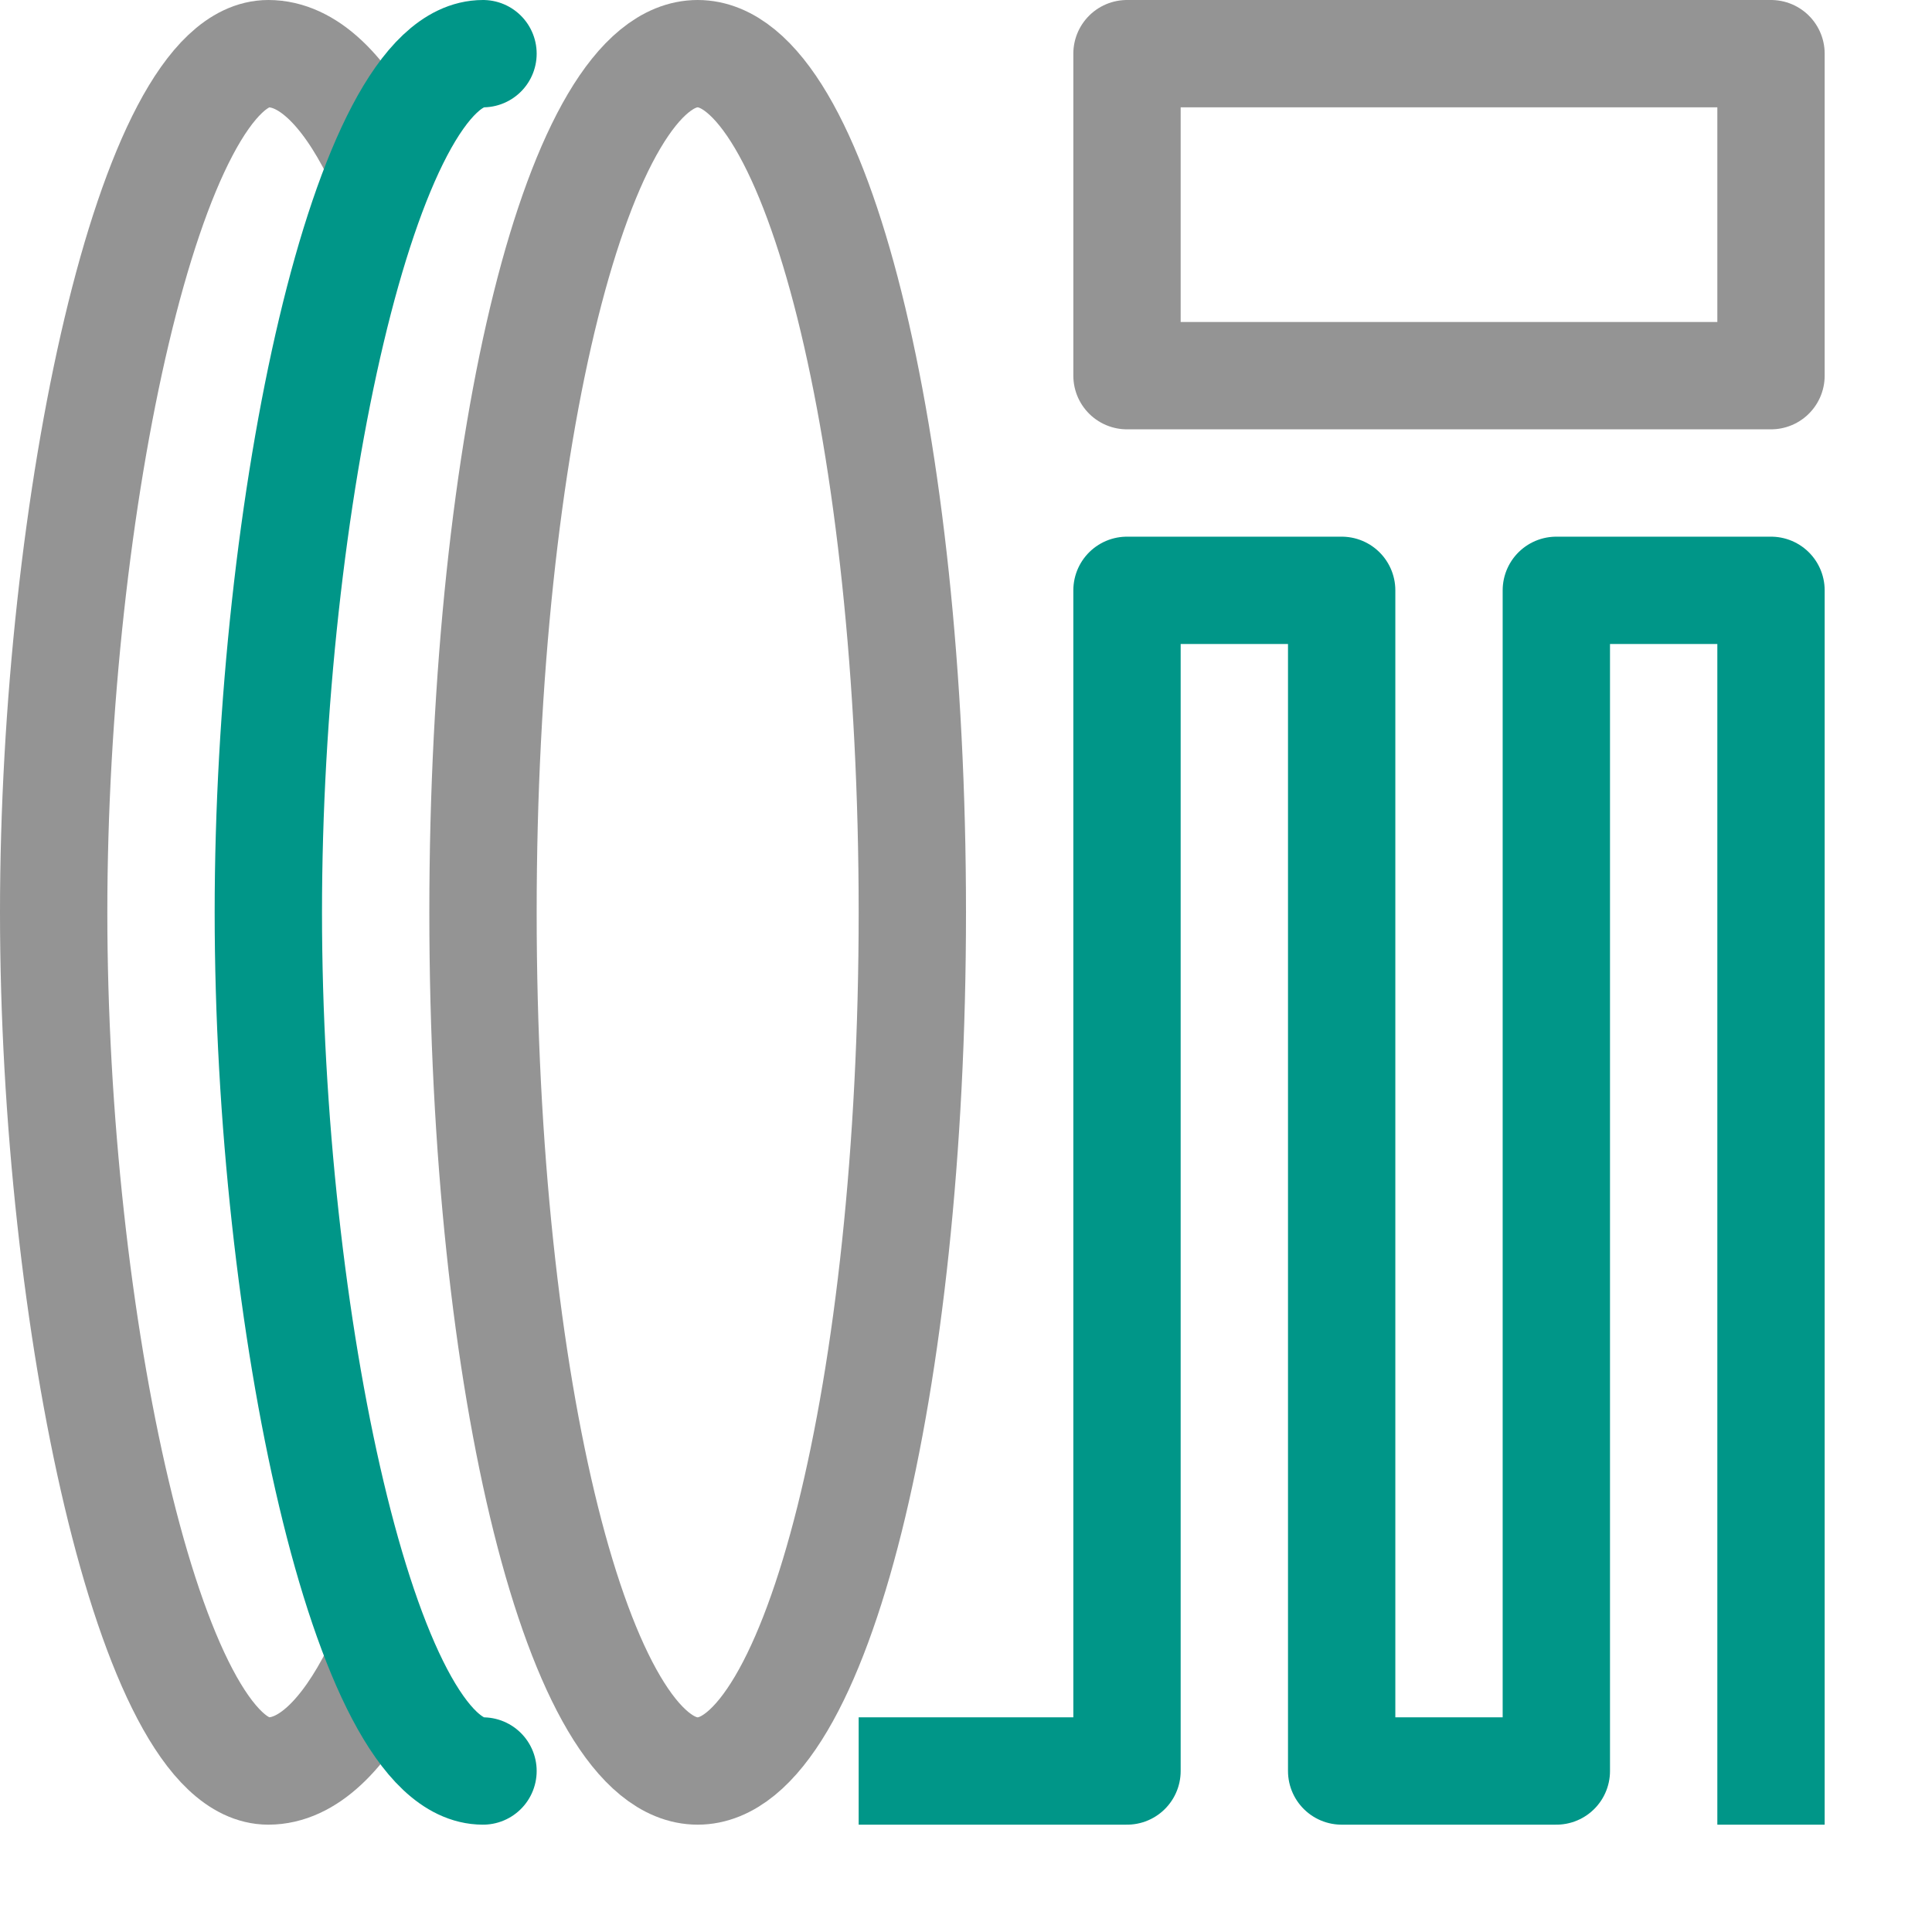
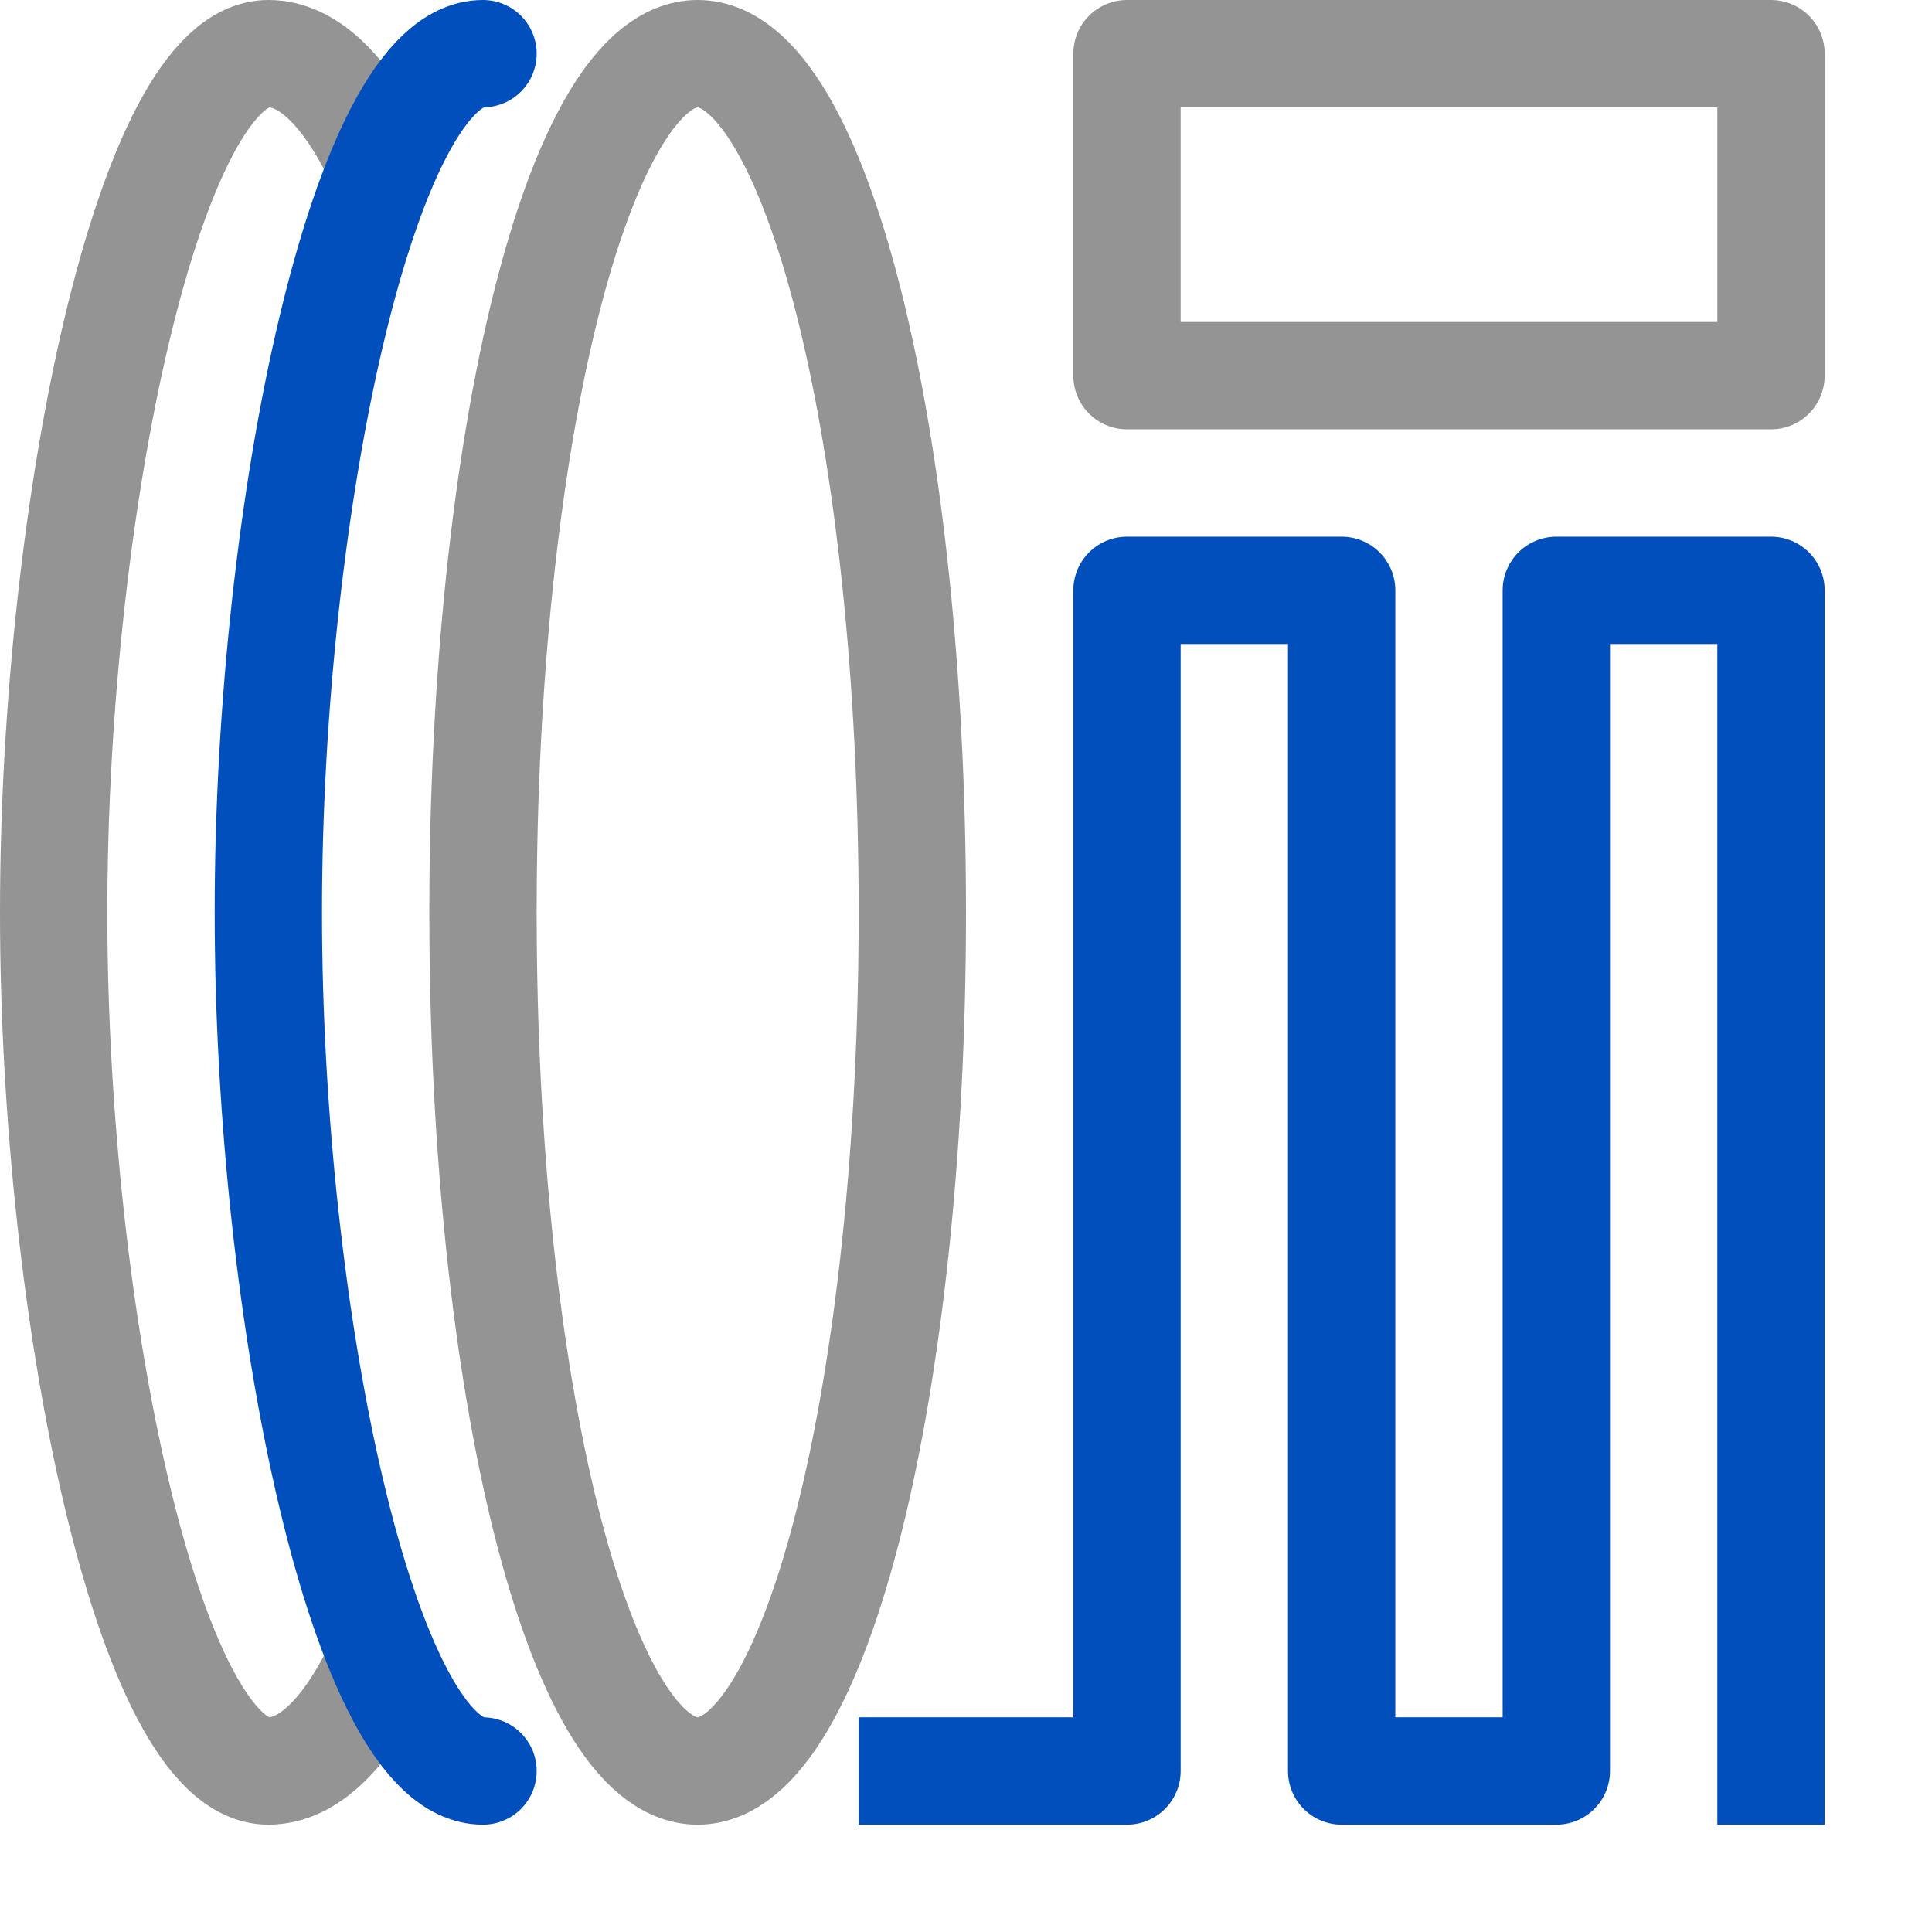
<svg xmlns="http://www.w3.org/2000/svg" width="18" height="18" viewBox="0 0 18 18">
  <path d="M3.5,15.582c-.294.584-.636.918-1,.918-1.1,0-2-4.213-2-8s.9-8,2-8c.365,0,.707.335,1,.92" style="fill:none;stroke:#949494;stroke-linecap:round;stroke-linejoin:round" />
-   <path d="M4.5,16.5c-1.1,0-2-4.213-2-8s.9-8,2-8" style="fill:none;stroke:#009688;stroke-linecap:round;stroke-linejoin:round" />
+   <path d="M4.5,16.5c-1.1,0-2-4.213-2-8s.9-8,2-8" style="fill:none;stroke:#004fbd;stroke-linecap:round;stroke-linejoin:round" />
  <ellipse cx="6.5" cy="8.5" rx="2" ry="8" style="fill:none;stroke:#949494;stroke-linecap:round;stroke-linejoin:round" />
  <rect x="10.5" y="0.5" width="6" height="3" style="fill:none;stroke:#949494;stroke-linecap:round;stroke-linejoin:round" />
-   <polyline points="8.5 16.5 10.5 16.5 10.5 5.5 12.5 5.5 12.5 16.5 14.5 16.5 14.5 5.5 16.5 5.5 16.5 16.5" style="fill:none;stroke:#009688;stroke-linecap:square;stroke-linejoin:round" />
+   <polyline points="8.5 16.5 10.5 16.5 10.5 5.5 12.5 5.5 12.5 16.5 14.5 16.5 14.5 5.5 16.5 5.5 16.5 16.5" style="fill:none;stroke:#004fbd;stroke-linecap:square;stroke-linejoin:round" />
</svg>
